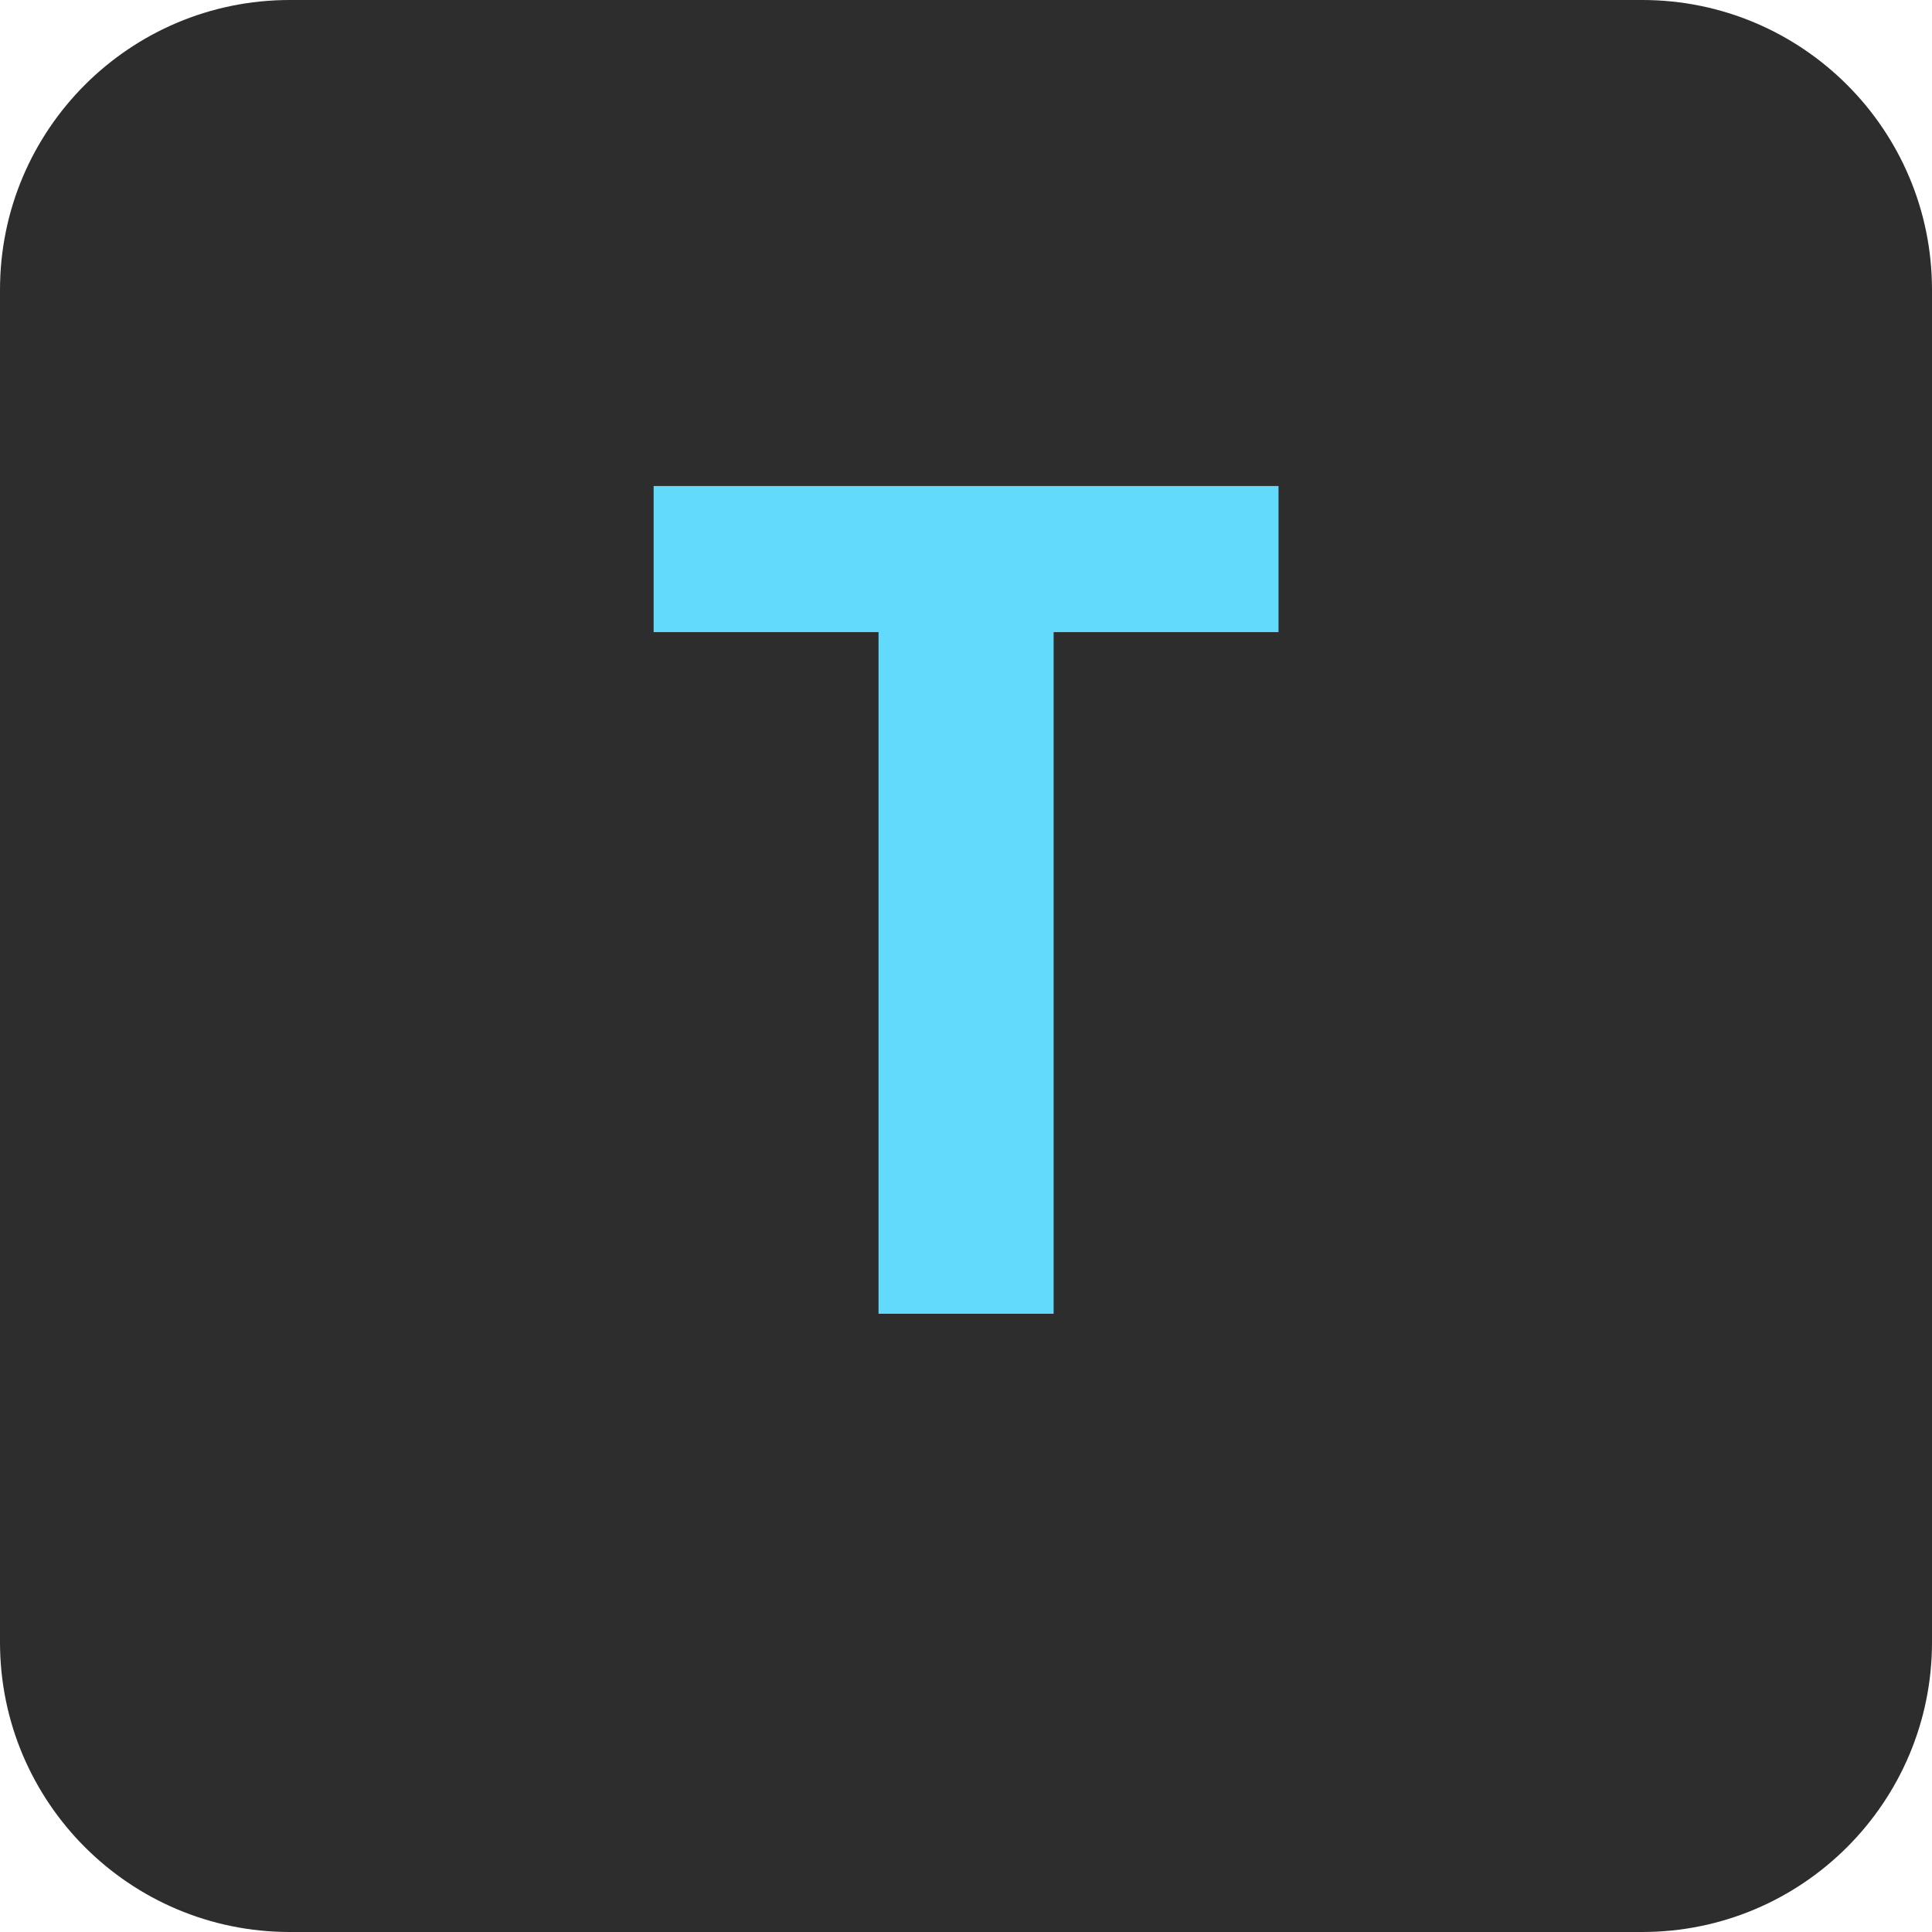
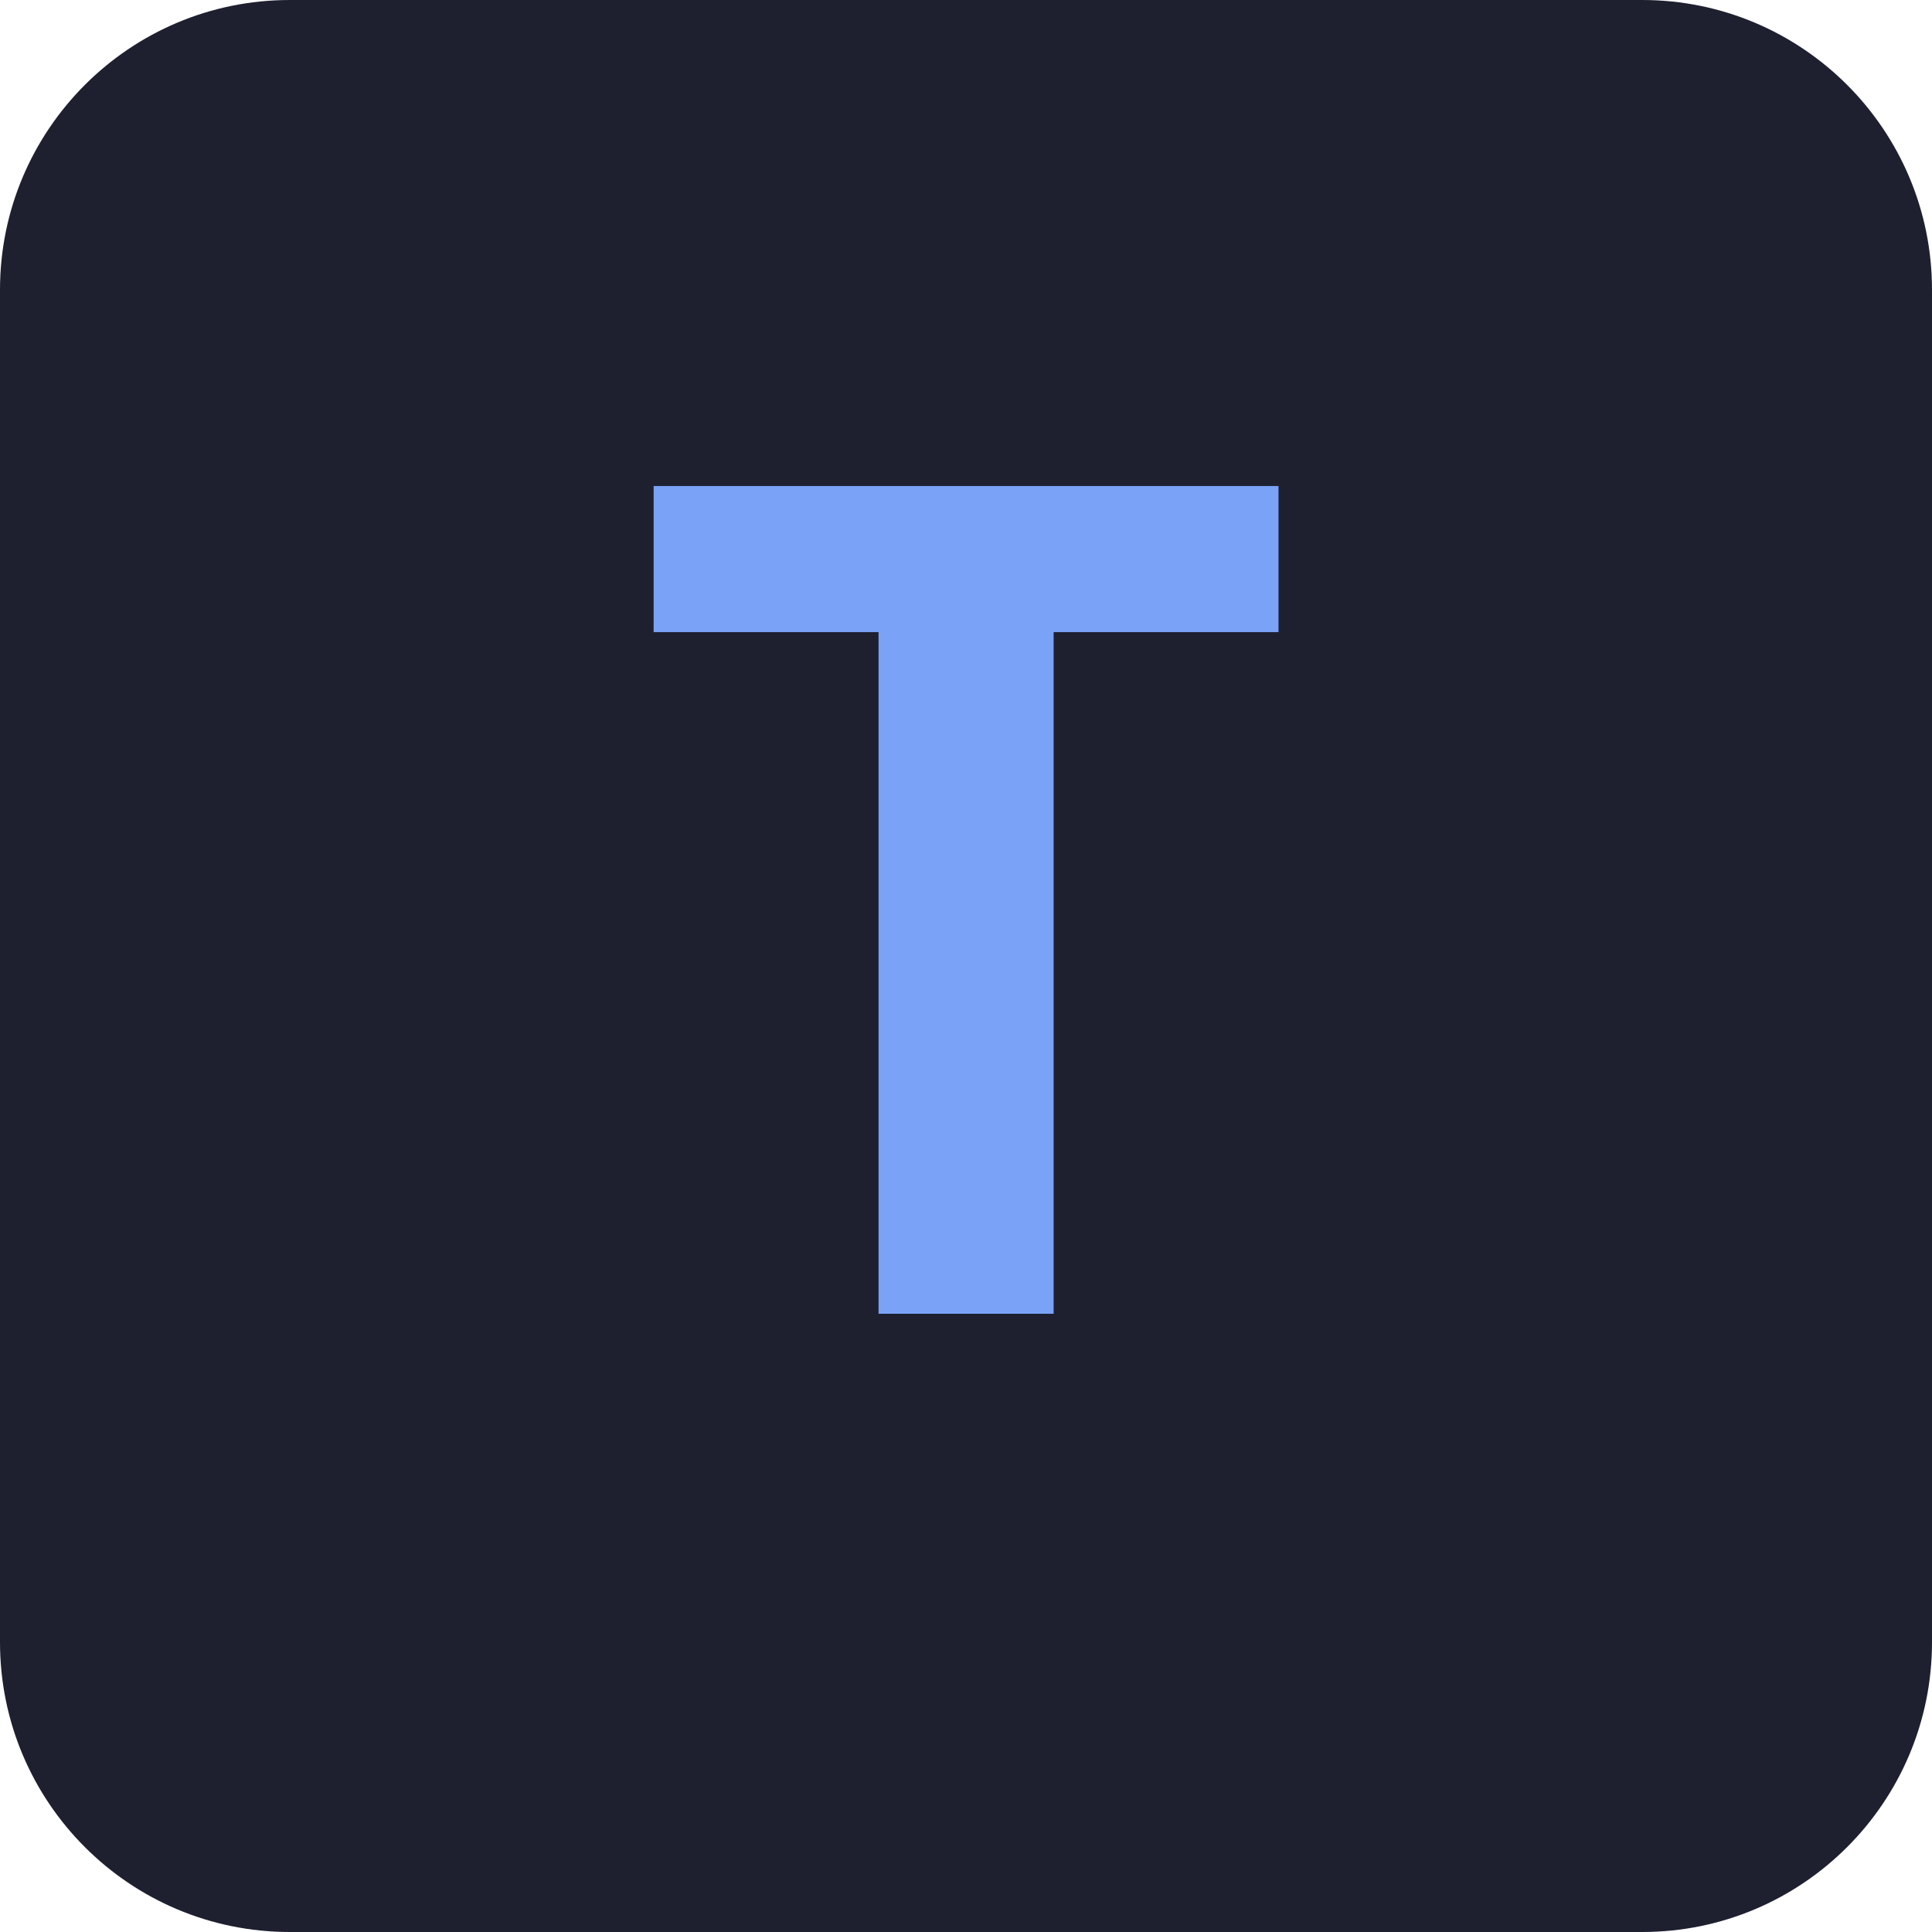
<svg xmlns="http://www.w3.org/2000/svg" viewBox="0 0 100 100">
-   <rect width="100" height="100" rx="15" fill="#2d2d2d" />
-   <text x="50" y="68" font-size="60" text-anchor="middle" fill="#61dafb" font-family="sans-serif" font-weight="bold">T</text>
+   <rect width="100" height="100" rx="15" fill="#1e2030" />
+   <text x="50" y="68" font-size="60" text-anchor="middle" fill="#7aa2f7" font-family="sans-serif" font-weight="bold">T</text>
</svg>
